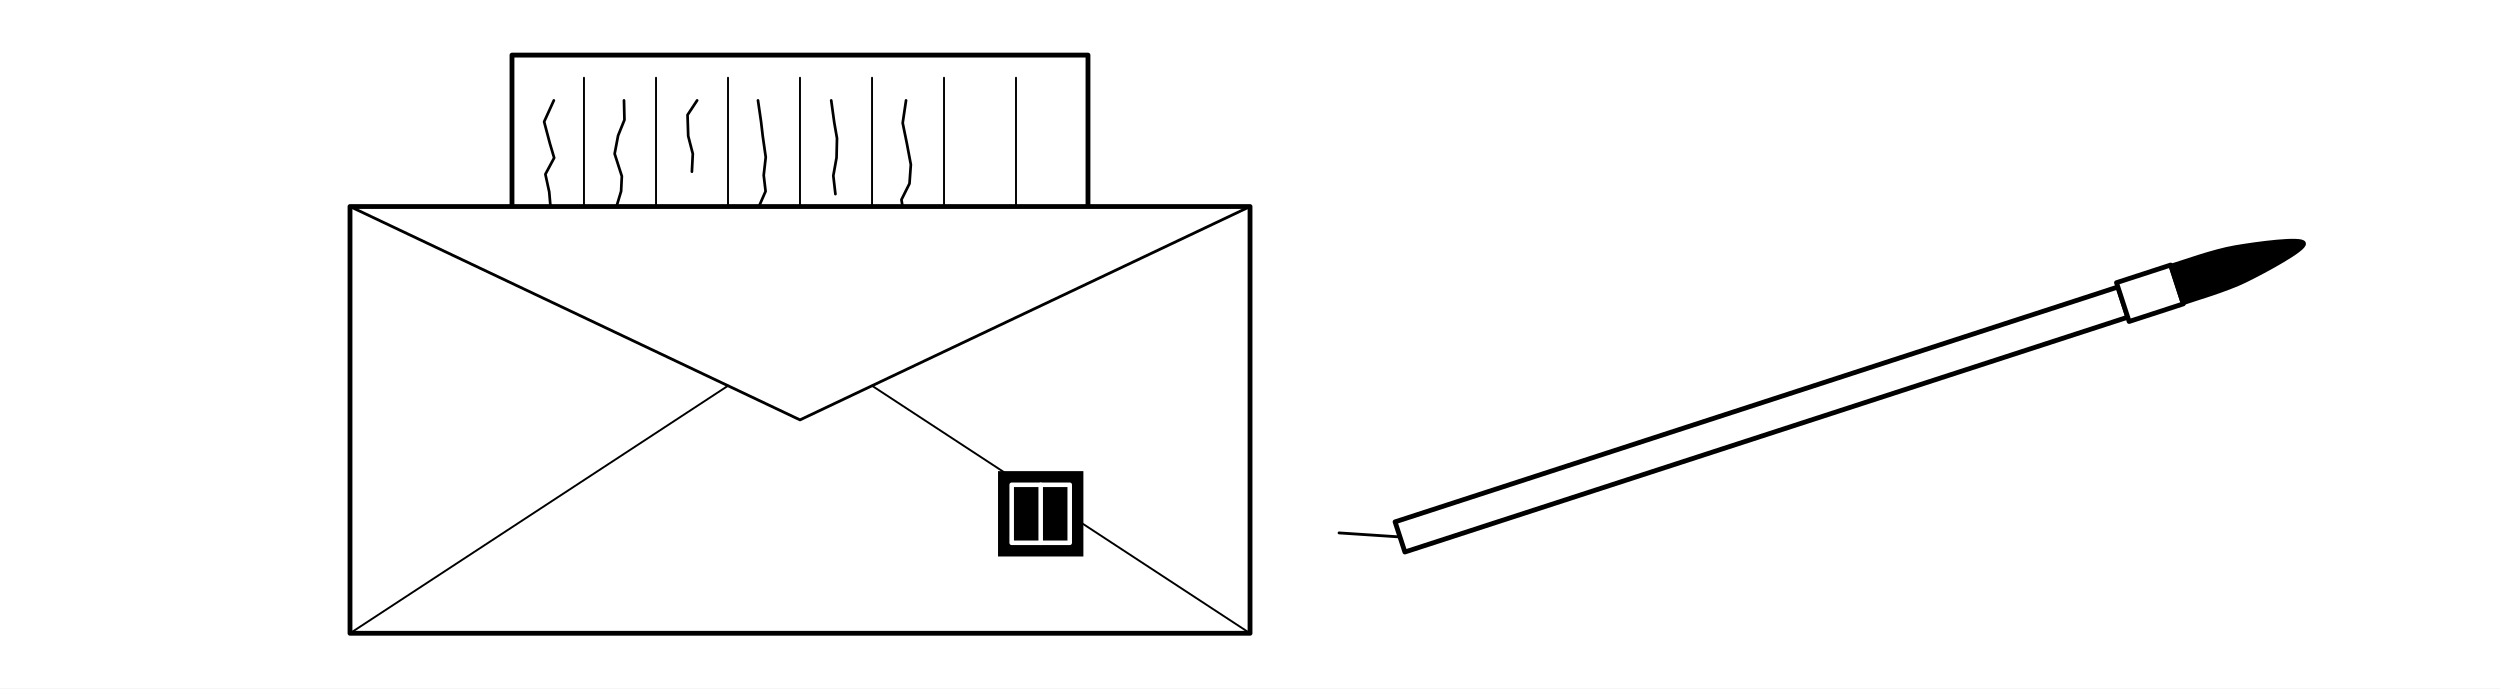
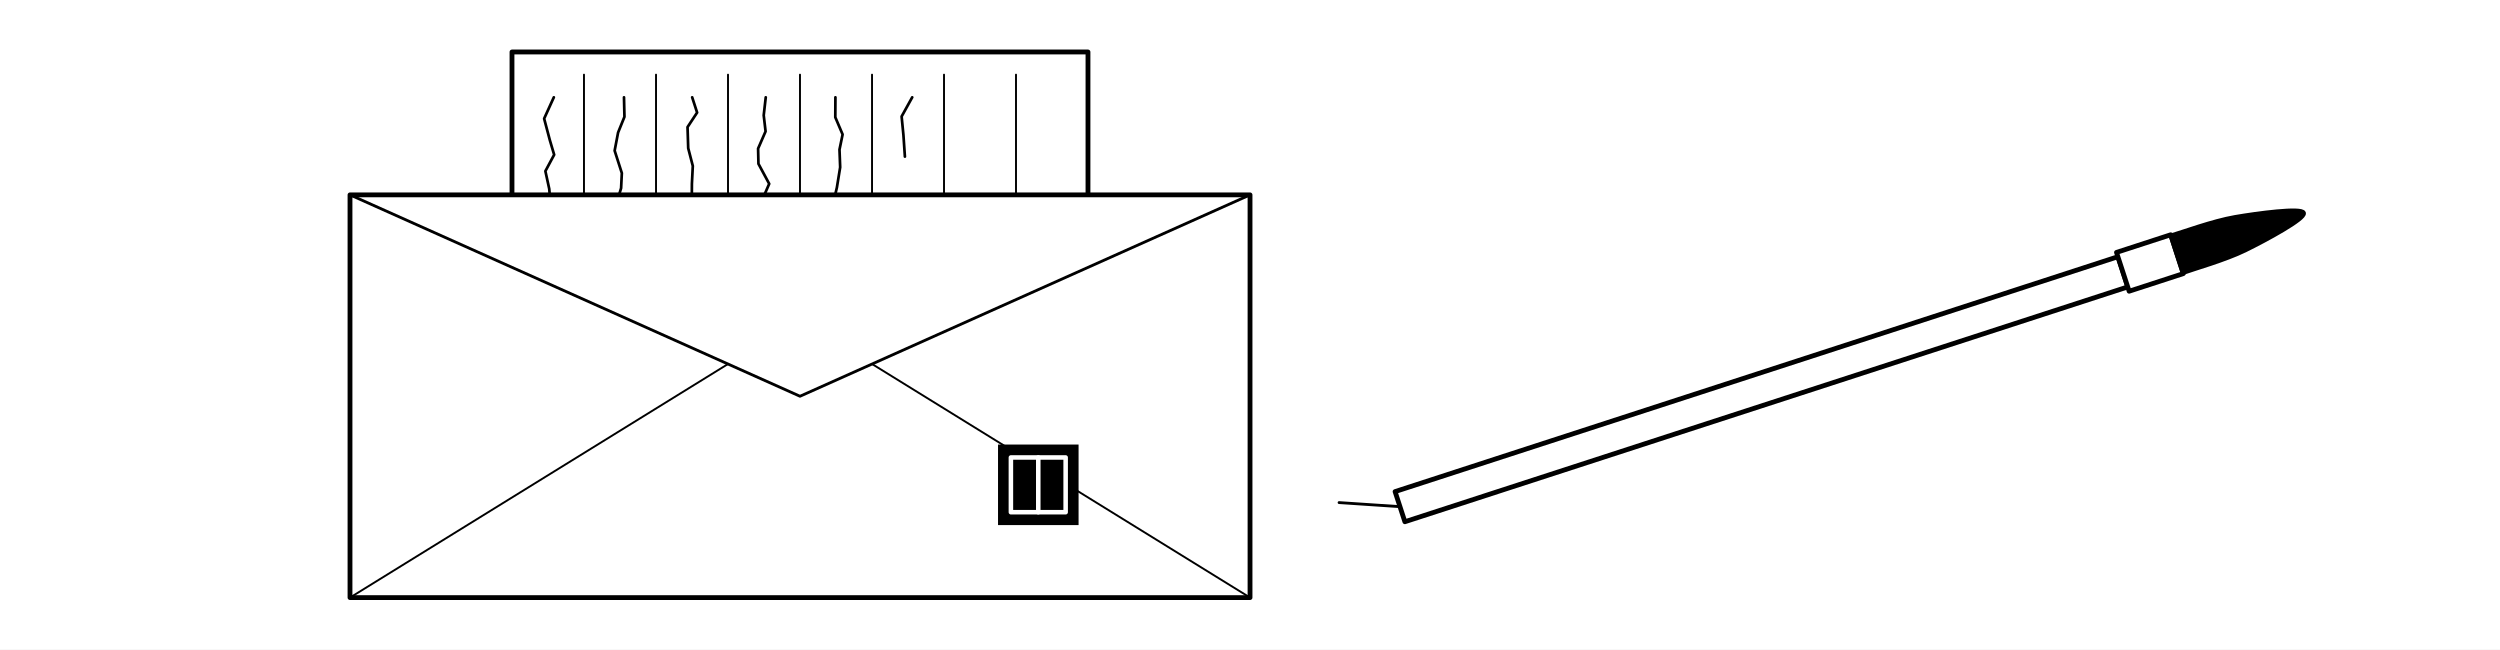
- <svg xmlns="http://www.w3.org/2000/svg" viewBox="0 0 441.07 121.45" width="441.07pt" height="121.45pt" stroke-linecap="round" stroke-linejoin="round">
+ <svg xmlns="http://www.w3.org/2000/svg" viewBox="0 0 441.07 114.60" width="441.07pt" height="114.60pt" stroke-linecap="round" stroke-linejoin="round">
  <rect width="100%" height="100%" fill="#fff" />
-   <path d="M90.33,9.72 L191.95,9.72 L191.95,77.49 L90.33,77.49Z" fill="#fff" stroke="#000" stroke-width="0.85" />
-   <path d="M103.03,13.72 L103.03,77.49" fill="none" stroke="#000" stroke-width="0.34" />
-   <path d="M115.74,13.72 L115.74,77.49" fill="none" stroke="#000" stroke-width="0.34" />
-   <path d="M128.44,13.72 L128.44,77.49" fill="none" stroke="#000" stroke-width="0.34" />
-   <path d="M141.14,13.72 L141.14,77.49" fill="none" stroke="#000" stroke-width="0.34" />
-   <path d="M153.85,13.72 L153.85,77.49" fill="none" stroke="#000" stroke-width="0.34" />
-   <path d="M166.55,13.72 L166.55,77.49" fill="none" stroke="#000" stroke-width="0.34" />
-   <path d="M179.25,13.72 L179.25,77.49" fill="none" stroke="#000" stroke-width="0.34" />
-   <path d="M97.71,17.72 L96,21.48 L97.01,25.29 L97.77,27.85 L96.22,30.74 L96.9,33.87 L97.13,36.56" fill="none" stroke="#000" stroke-width="0.48" />
-   <path d="M110.09,17.72 L110.17,21.15 L109.05,23.92 L108.44,27.13 L109.71,31.09 L109.58,33.74 L108.64,36.86 L109.29,39.6 L109.54,42.2" fill="none" stroke="#000" stroke-width="0.48" />
-   <path d="M122.99,17.72 L121.3,20.28 L121.42,24 L122.23,27.14 L122.07,30.29" fill="none" stroke="#000" stroke-width="0.48" />
-   <path d="M133.73,17.72 L134.27,21.44 L134.57,24.01 L135.1,27.73 L134.74,30.92 L135.07,33.75 L133.75,36.77 L133.81,39.47 L135.71,43" fill="none" stroke="#000" stroke-width="0.48" />
-   <path d="M146.65,17.72 L147.19,21.64 L147.67,24.39 L147.59,27.82 L147.02,31 L147.39,34.24" fill="none" stroke="#000" stroke-width="0.48" />
-   <path d="M159.85,17.72 L159.26,21.7 L160,25.33 L160.7,29.04 L160.46,32.39 L159.04,35.23 L159.62,38.85 L160.94,41.52" fill="none" stroke="#000" stroke-width="0.48" />
-   <path d="M61.75,36.44 L220.54,36.44 L220.54,111.73 L61.75,111.73Z" fill="#fff" stroke="#000" stroke-width="0.85" />
-   <path d="M61.75,36.44 L141.14,74.08 L220.54,36.44" fill="none" stroke="#000" stroke-width="0.50" />
-   <path d="M61.75,111.73 L128.44,68.06" fill="none" stroke="#000" stroke-width="0.34" />
-   <path d="M220.54,111.73 L153.85,68.06" fill="none" stroke="#000" stroke-width="0.34" />
-   <path d="M176.08,83.12 L191.14,83.12 L191.14,98.18 L176.08,98.18Z" fill="#000" stroke="none" />
-   <path d="M178.49,85.53 L188.73,85.53 L188.73,95.77 L178.49,95.77Z" fill="none" stroke="#fff" stroke-width="0.80" />
-   <path d="M183.61,85.53 L183.61,95.77" fill="none" stroke="#fff" stroke-width="0.80" />
-   <path d="M246.13,92.07 L373.66,50.63 L375.39,55.96 L247.86,97.39Z" fill="#fff" stroke="#000" stroke-width="0.85" />
-   <path d="M373.41,49.87 L382.97,46.76 L385.2,53.61 L375.64,56.72Z" fill="#fff" stroke="#000" stroke-width="0.85" />
-   <path d="M383.04,46.96C384.92,46.41 390.42,44.38 394.32,43.71C398.21,43.04 406.09,41.99 406.4,42.94C406.71,43.89 399.72,47.67 396.17,49.42C392.63,51.16 386.98,52.75 385.14,53.42Z" fill="#000" stroke="#000" stroke-width="0.85" />
-   <path d="M247,94.73 L236.25,94.02" fill="none" stroke="#000" stroke-width="0.50" />
+   <path d="M90.33,9.17 L191.95,9.17 L191.95,73.11 L90.33,73.11Z" fill="#fff" stroke="#000" stroke-width="0.85" />
+   <path d="M103.03,13.17 L103.03,73.11" fill="none" stroke="#000" stroke-width="0.34" />
+   <path d="M115.74,13.17 L115.74,73.11" fill="none" stroke="#000" stroke-width="0.34" />
+   <path d="M128.44,13.17 L128.44,73.11" fill="none" stroke="#000" stroke-width="0.34" />
+   <path d="M141.14,13.17 L141.14,73.11" fill="none" stroke="#000" stroke-width="0.34" />
+   <path d="M153.85,13.17 L153.85,73.11" fill="none" stroke="#000" stroke-width="0.34" />
+   <path d="M166.55,13.17 L166.55,73.11" fill="none" stroke="#000" stroke-width="0.34" />
+   <path d="M179.25,13.17 L179.25,73.11" fill="none" stroke="#000" stroke-width="0.34" />
+   <path d="M97.71,17.17 L96,20.93 L97.01,24.74 L97.77,27.3 L96.22,30.19 L96.9,33.32 L97.13,36.01" fill="none" stroke="#000" stroke-width="0.48" />
+   <path d="M110.09,17.17 L110.17,20.61 L109.05,23.38 L108.44,26.58 L109.71,30.54 L109.58,33.19 L108.64,36.31 L109.29,39.05" fill="none" stroke="#000" stroke-width="0.48" />
+   <path d="M122.12,17.17 L122.99,19.86 L121.3,22.42 L121.42,26.15 L122.23,29.28 L122.07,32.43 L122.05,35.69 L122.85,38.28 L121,41.2" fill="none" stroke="#000" stroke-width="0.48" />
+   <path d="M135.1,17.17 L134.74,20.35 L135.07,23.18 L133.75,26.21 L133.81,28.9 L135.71,32.43 L134.12,36.06 L135.87,38.78 L133.99,41.85 L135.08,45.2 L134.68,48.51" fill="none" stroke="#000" stroke-width="0.48" />
+   <path d="M147.39,17.17 L147.37,20.69 L148.66,23.72 L148.11,26.39 L148.23,29.51 L147.65,33.08 L146.85,36.49 L148.09,39.02" fill="none" stroke="#000" stroke-width="0.48" />
+   <path d="M160.94,17.17 L159.07,20.55 L159.39,23.83 L159.65,27.63" fill="none" stroke="#000" stroke-width="0.48" />
+   <path d="M61.75,34.38 L220.54,34.38 L220.54,105.43 L61.75,105.43Z" fill="#fff" stroke="#000" stroke-width="0.85" />
+   <path d="M61.75,34.38 L141.14,69.91 L220.54,34.38" fill="none" stroke="#000" stroke-width="0.50" />
+   <path d="M61.75,105.43 L128.44,64.22" fill="none" stroke="#000" stroke-width="0.34" />
+   <path d="M220.54,105.43 L153.85,64.22" fill="none" stroke="#000" stroke-width="0.34" />
+   <path d="M176.08,78.43 L190.29,78.43 L190.29,92.64 L176.08,92.64Z" fill="#000" stroke="none" />
+   <path d="M178.35,80.71 L188.01,80.71 L188.01,90.37 L178.35,90.37Z" fill="none" stroke="#fff" stroke-width="0.80" />
+   <path d="M183.18,80.71 L183.18,90.37" fill="none" stroke="#fff" stroke-width="0.80" />
+   <path d="M246.13,86.73 L373.66,45.29 L375.39,50.62 L247.86,92.05Z" fill="#fff" stroke="#000" stroke-width="0.85" />
+   <path d="M373.41,44.53 L382.97,41.42 L385.2,48.27 L375.64,51.38Z" fill="#fff" stroke="#000" stroke-width="0.85" />
+   <path d="M383.04,41.61C384.92,41.07 390.42,39.04 394.32,38.37C398.21,37.7 406.09,36.64 406.4,37.59C406.71,38.55 399.72,42.33 396.17,44.07C392.63,45.82 386.98,47.41 385.14,48.08Z" fill="#000" stroke="#000" stroke-width="0.85" />
+   <path d="M247,89.39 L236.25,88.67" fill="none" stroke="#000" stroke-width="0.50" />
</svg>
